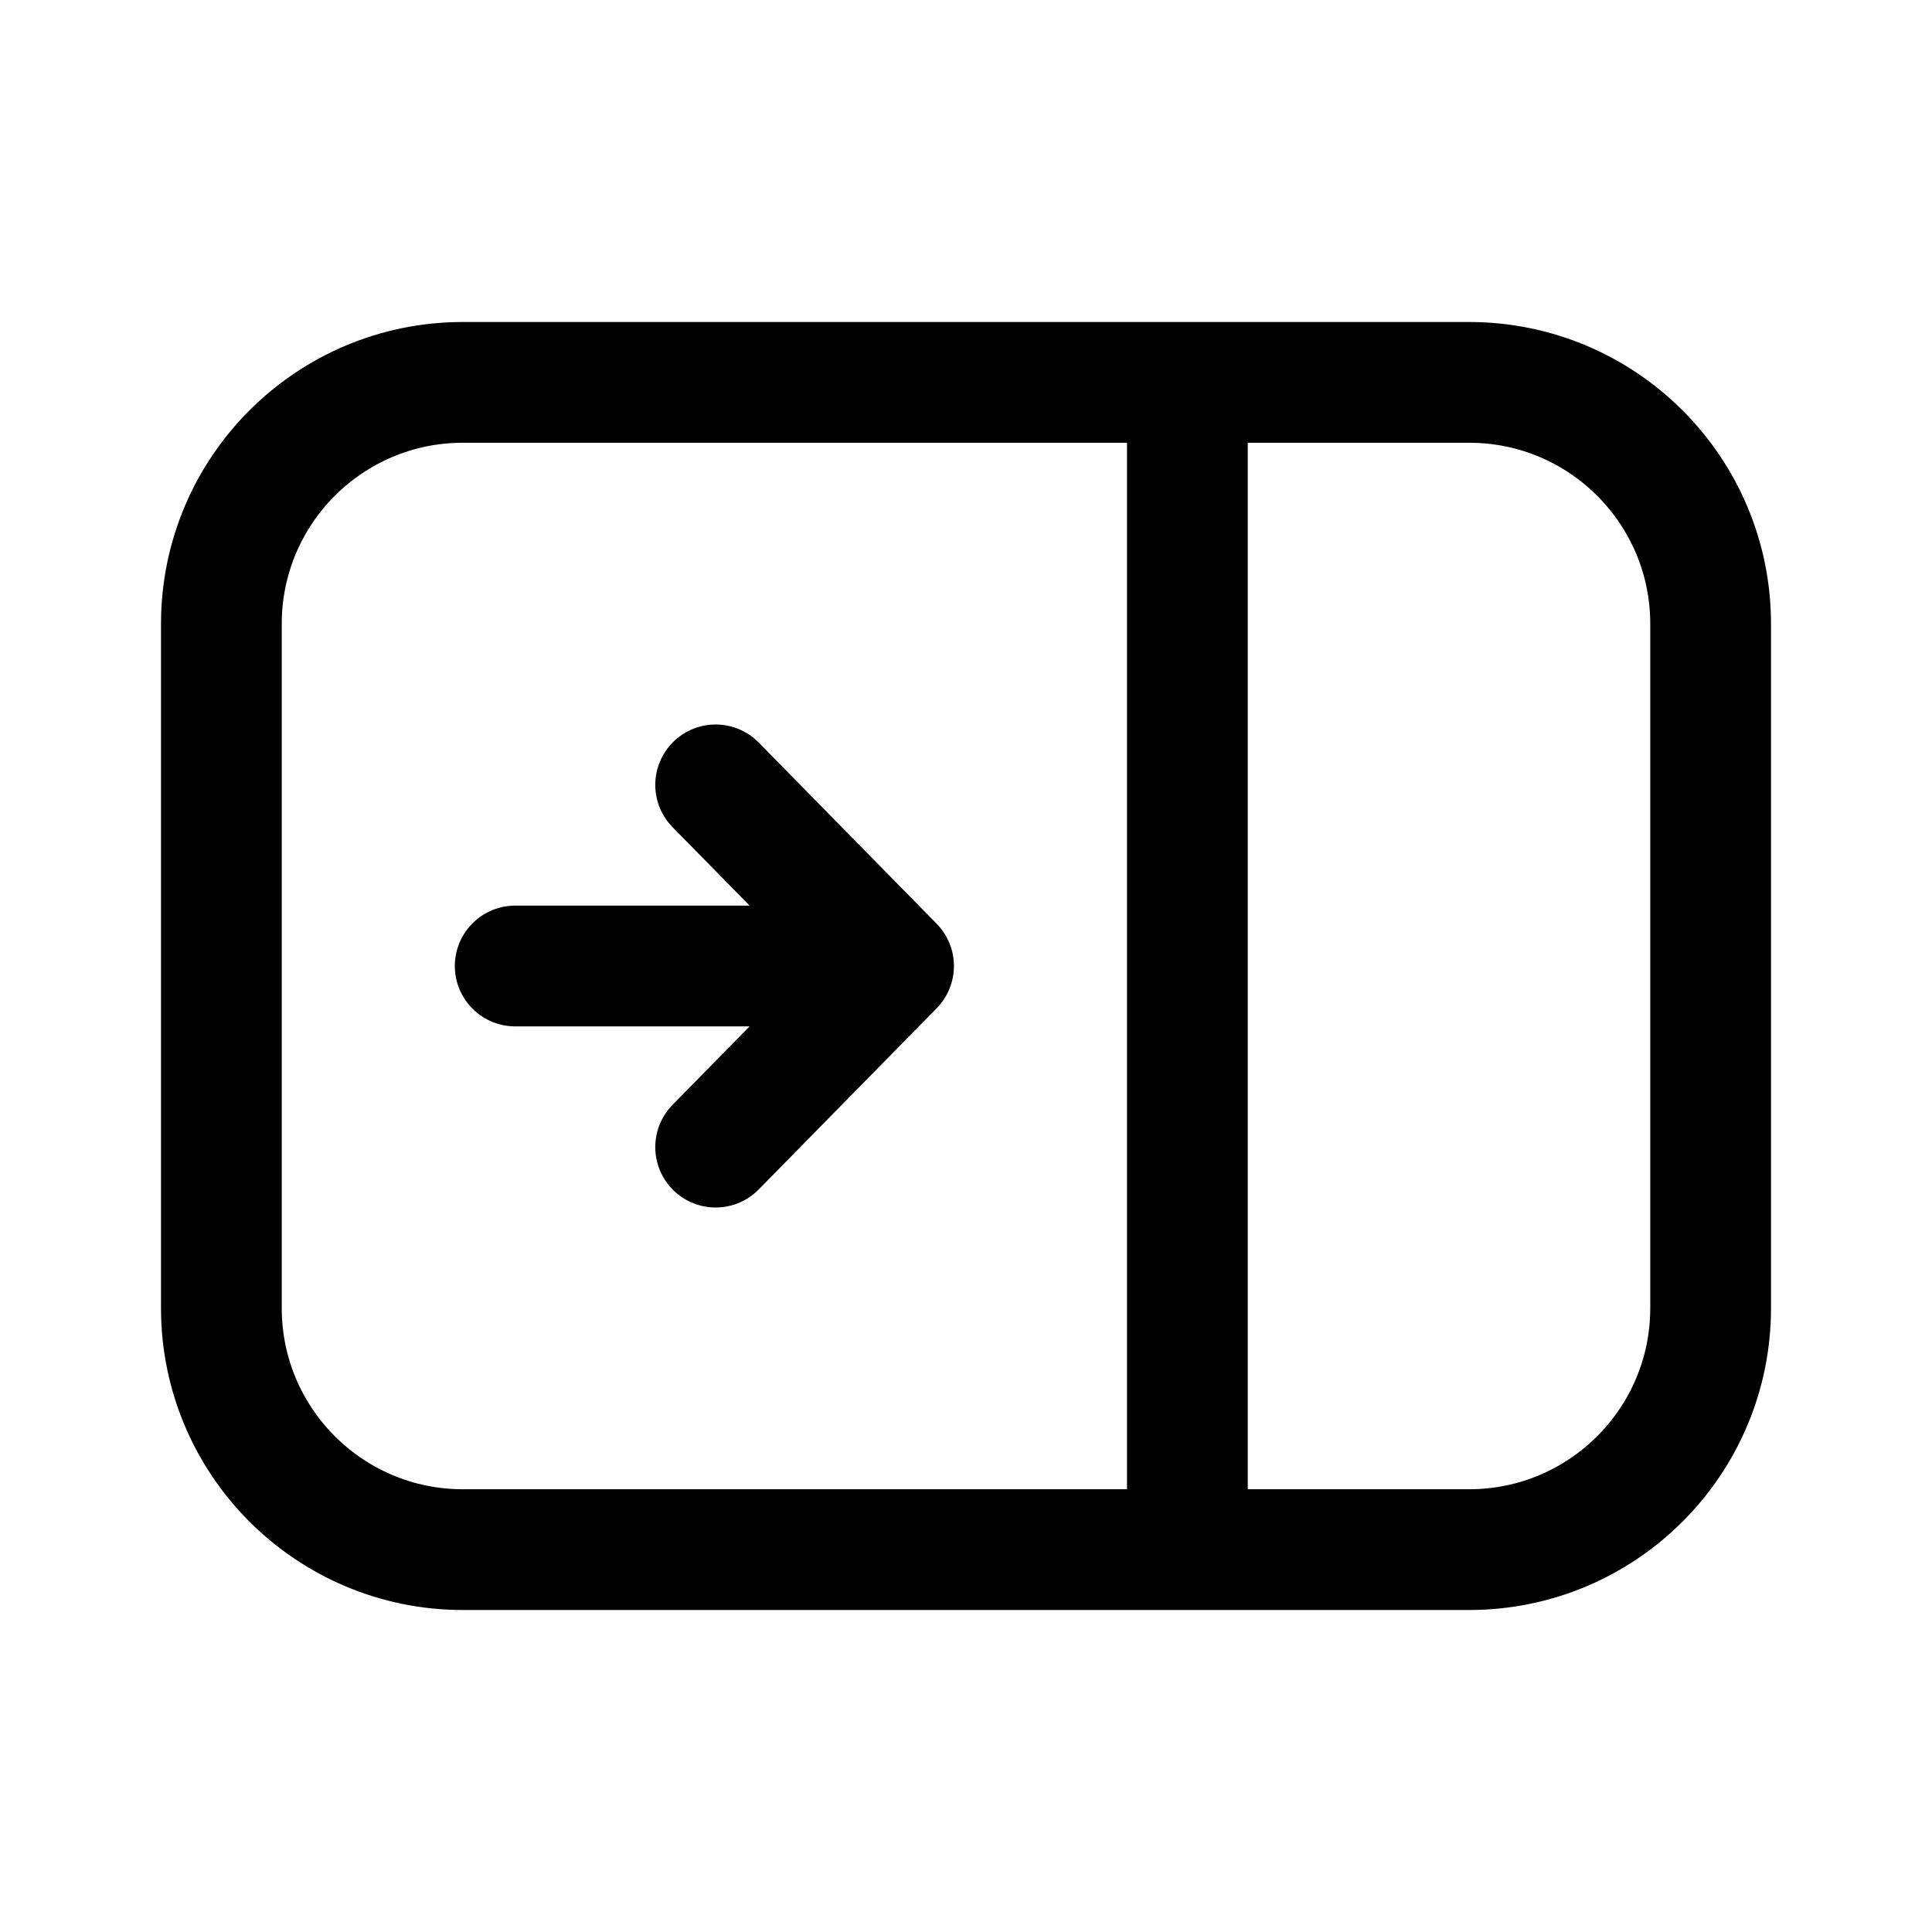
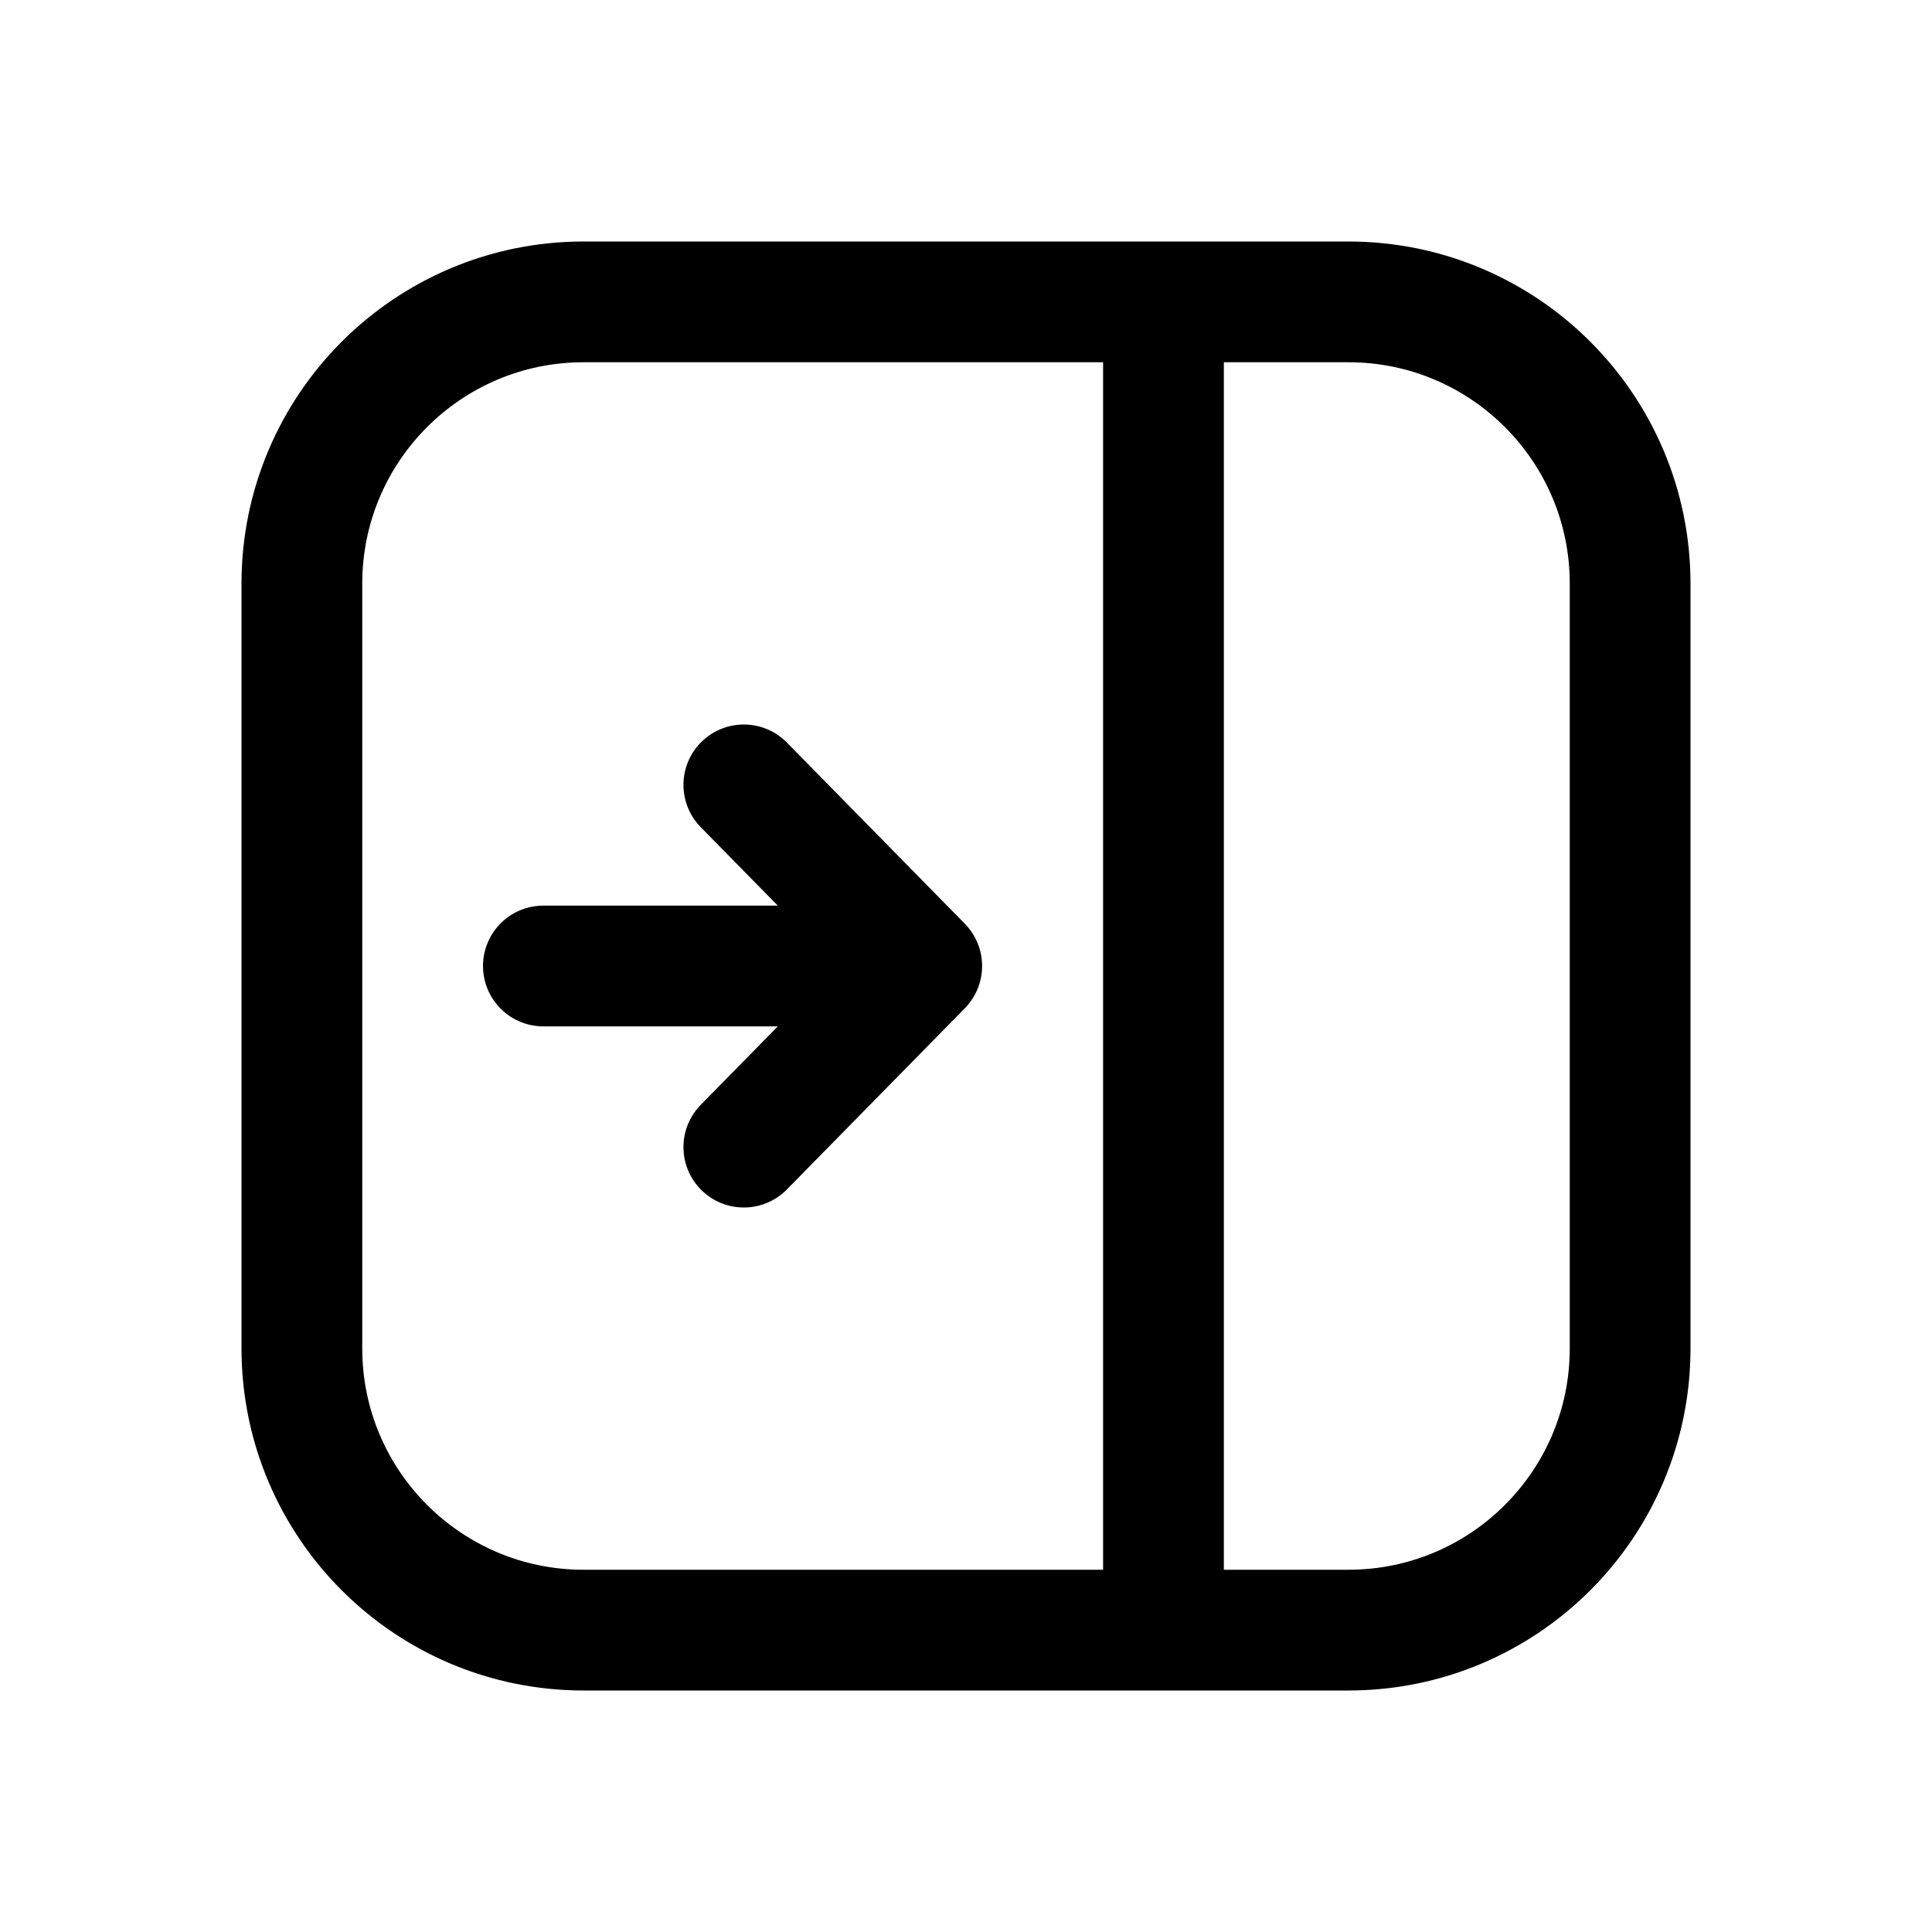
<svg xmlns="http://www.w3.org/2000/svg" width="24" height="24" fill="none" viewBox="0 0 24 24">
-   <path stroke="currentColor" stroke-linecap="round" stroke-linejoin="round" stroke-width="1.5" d="M14.75 4.75h3.5a3 3 0 0 1 3 3v8.5a3 3 0 0 1-3 3h-3.5m0-14.5h-9a3 3 0 0 0-3 3v8.5a3 3 0 0 0 3 3h9m0-14.5v14.5m-5.86-5L11.1 12m0 0L8.89 9.75M11.1 12H6.4" />
+   <path stroke="currentColor" stroke-linecap="round" stroke-linejoin="round" stroke-width="1.5" d="M14.453 3.75h2.297a3.5 3.5 0 0 1 3.5 3.5v9.5a3.5 3.5 0 0 1-3.5 3.5h-2.297m0-16.5H7.25a3.5 3.5 0 0 0-3.5 3.5v9.5a3.5 3.5 0 0 0 3.5 3.5h7.203m0-16.5v16.5m-5.213-6L11.45 12m0 0L9.24 9.75M11.45 12h-4.7" />
</svg>
